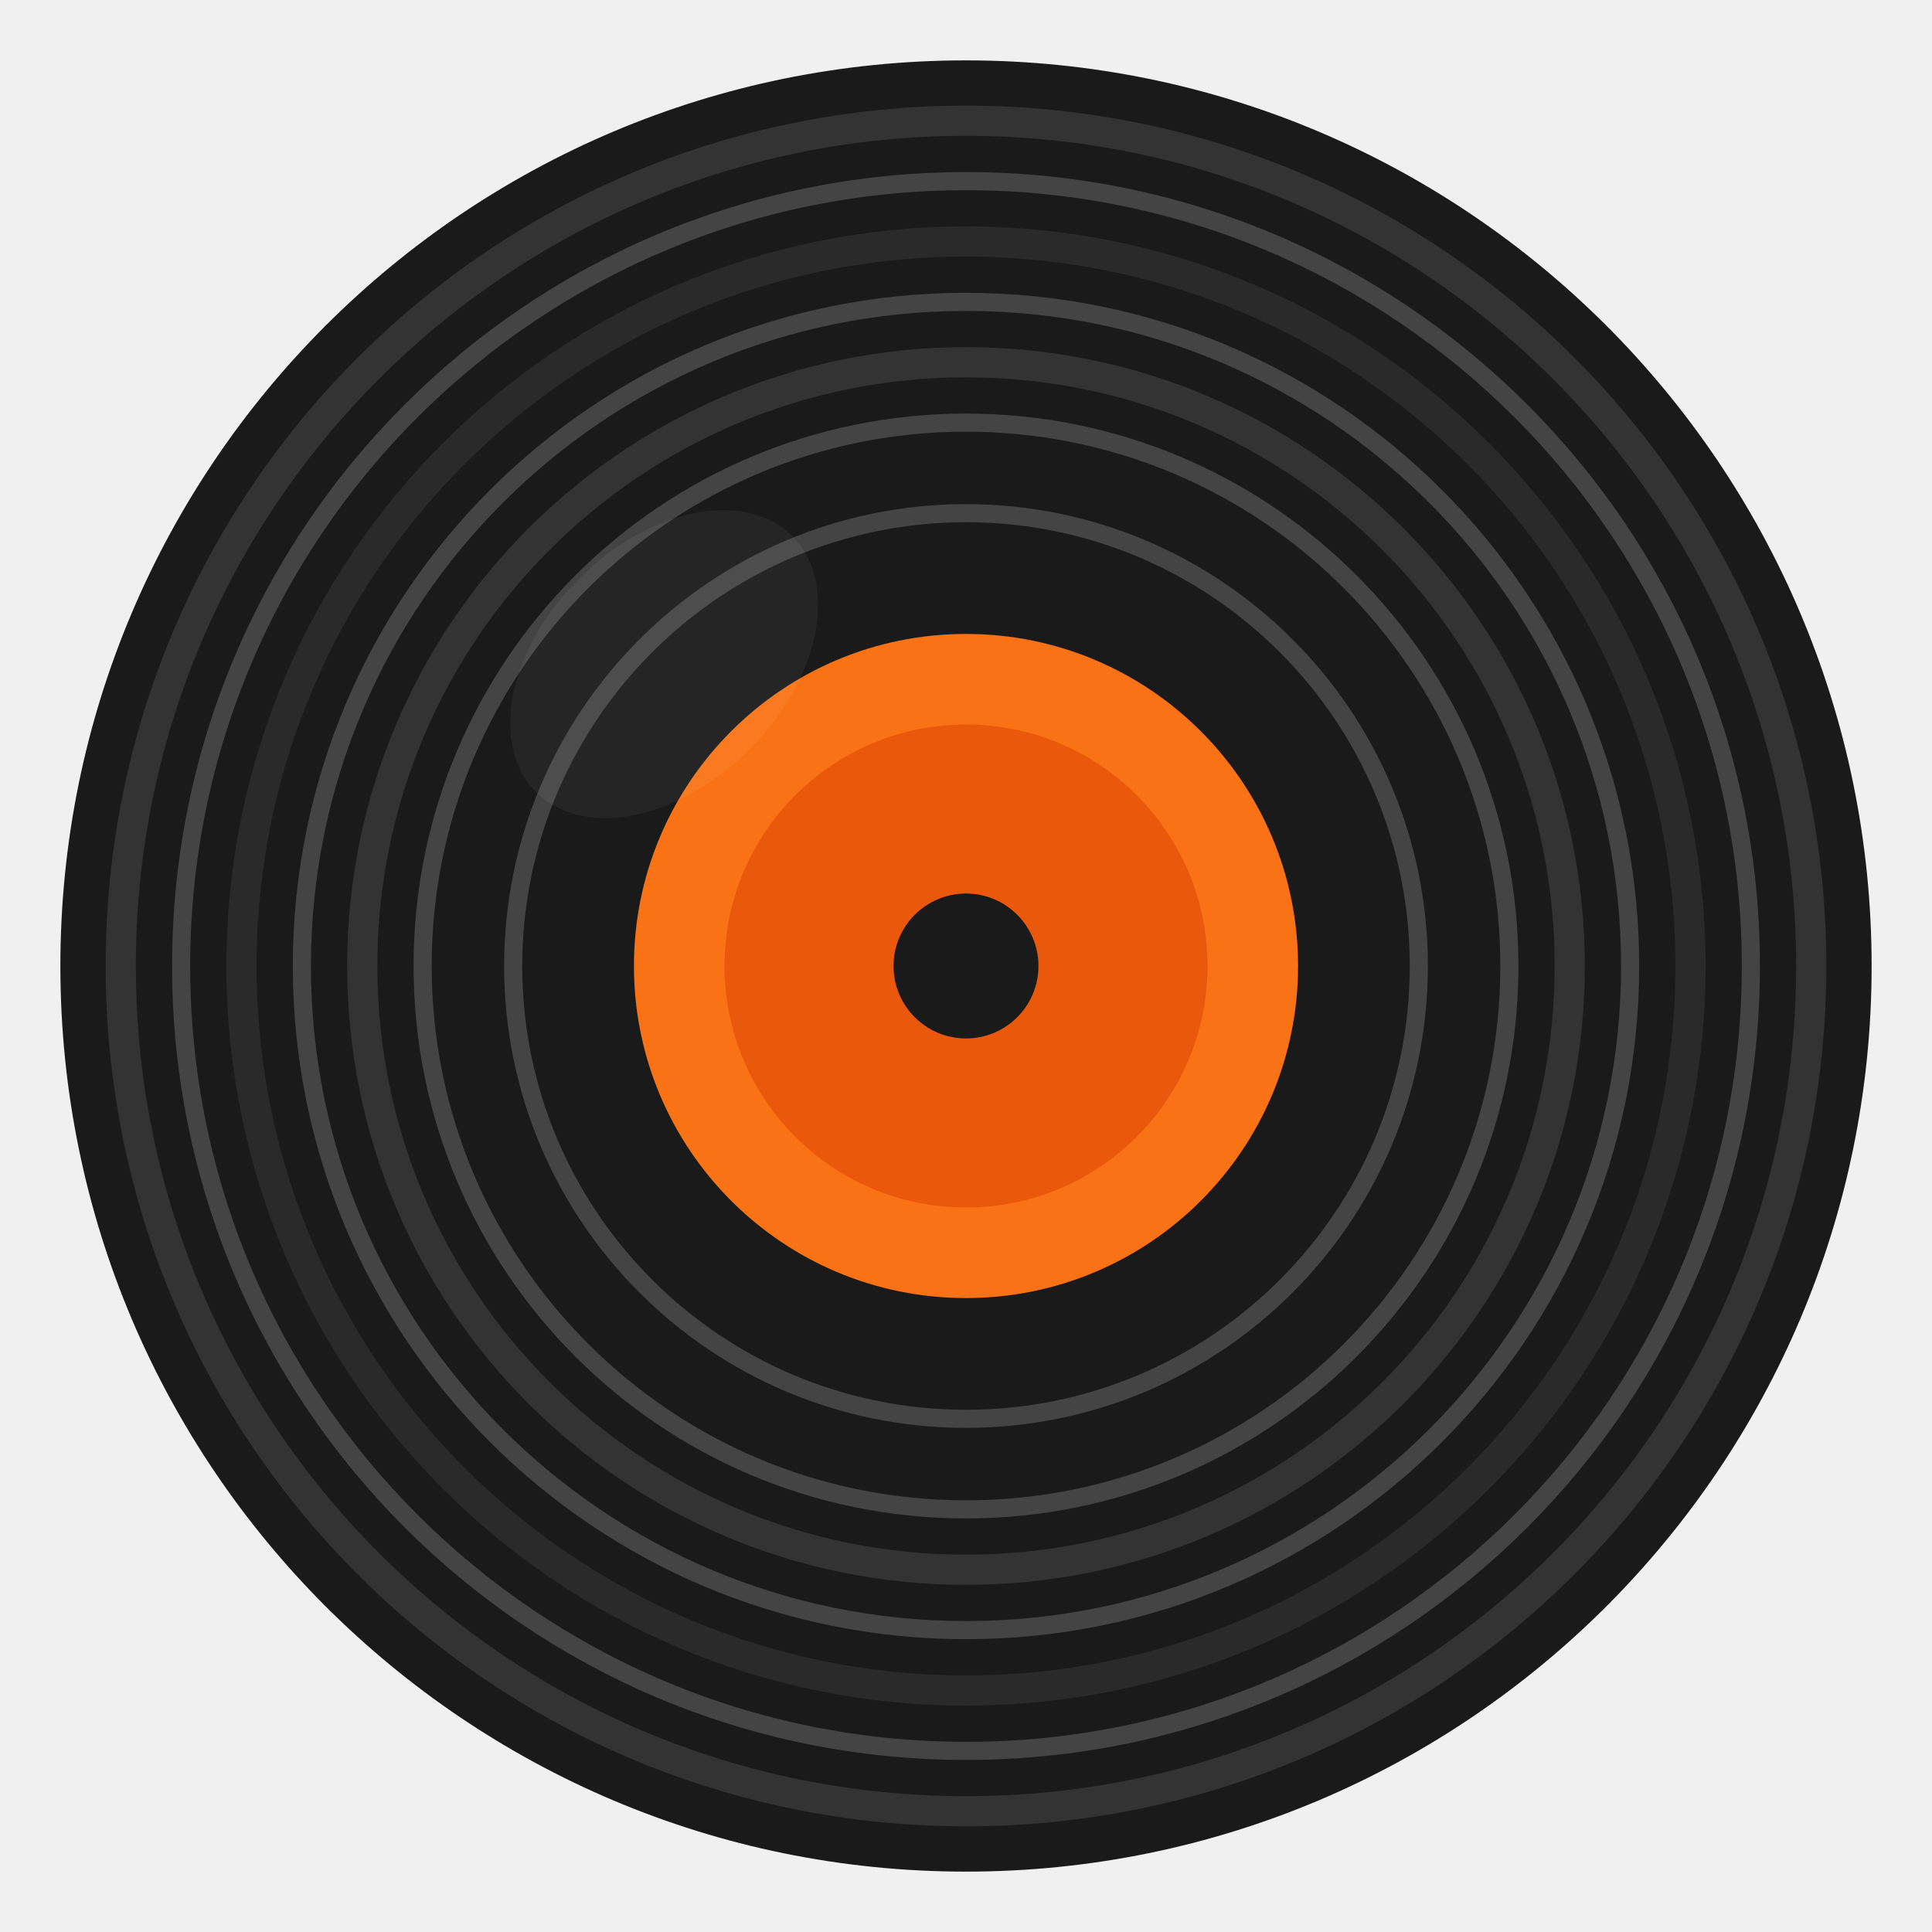
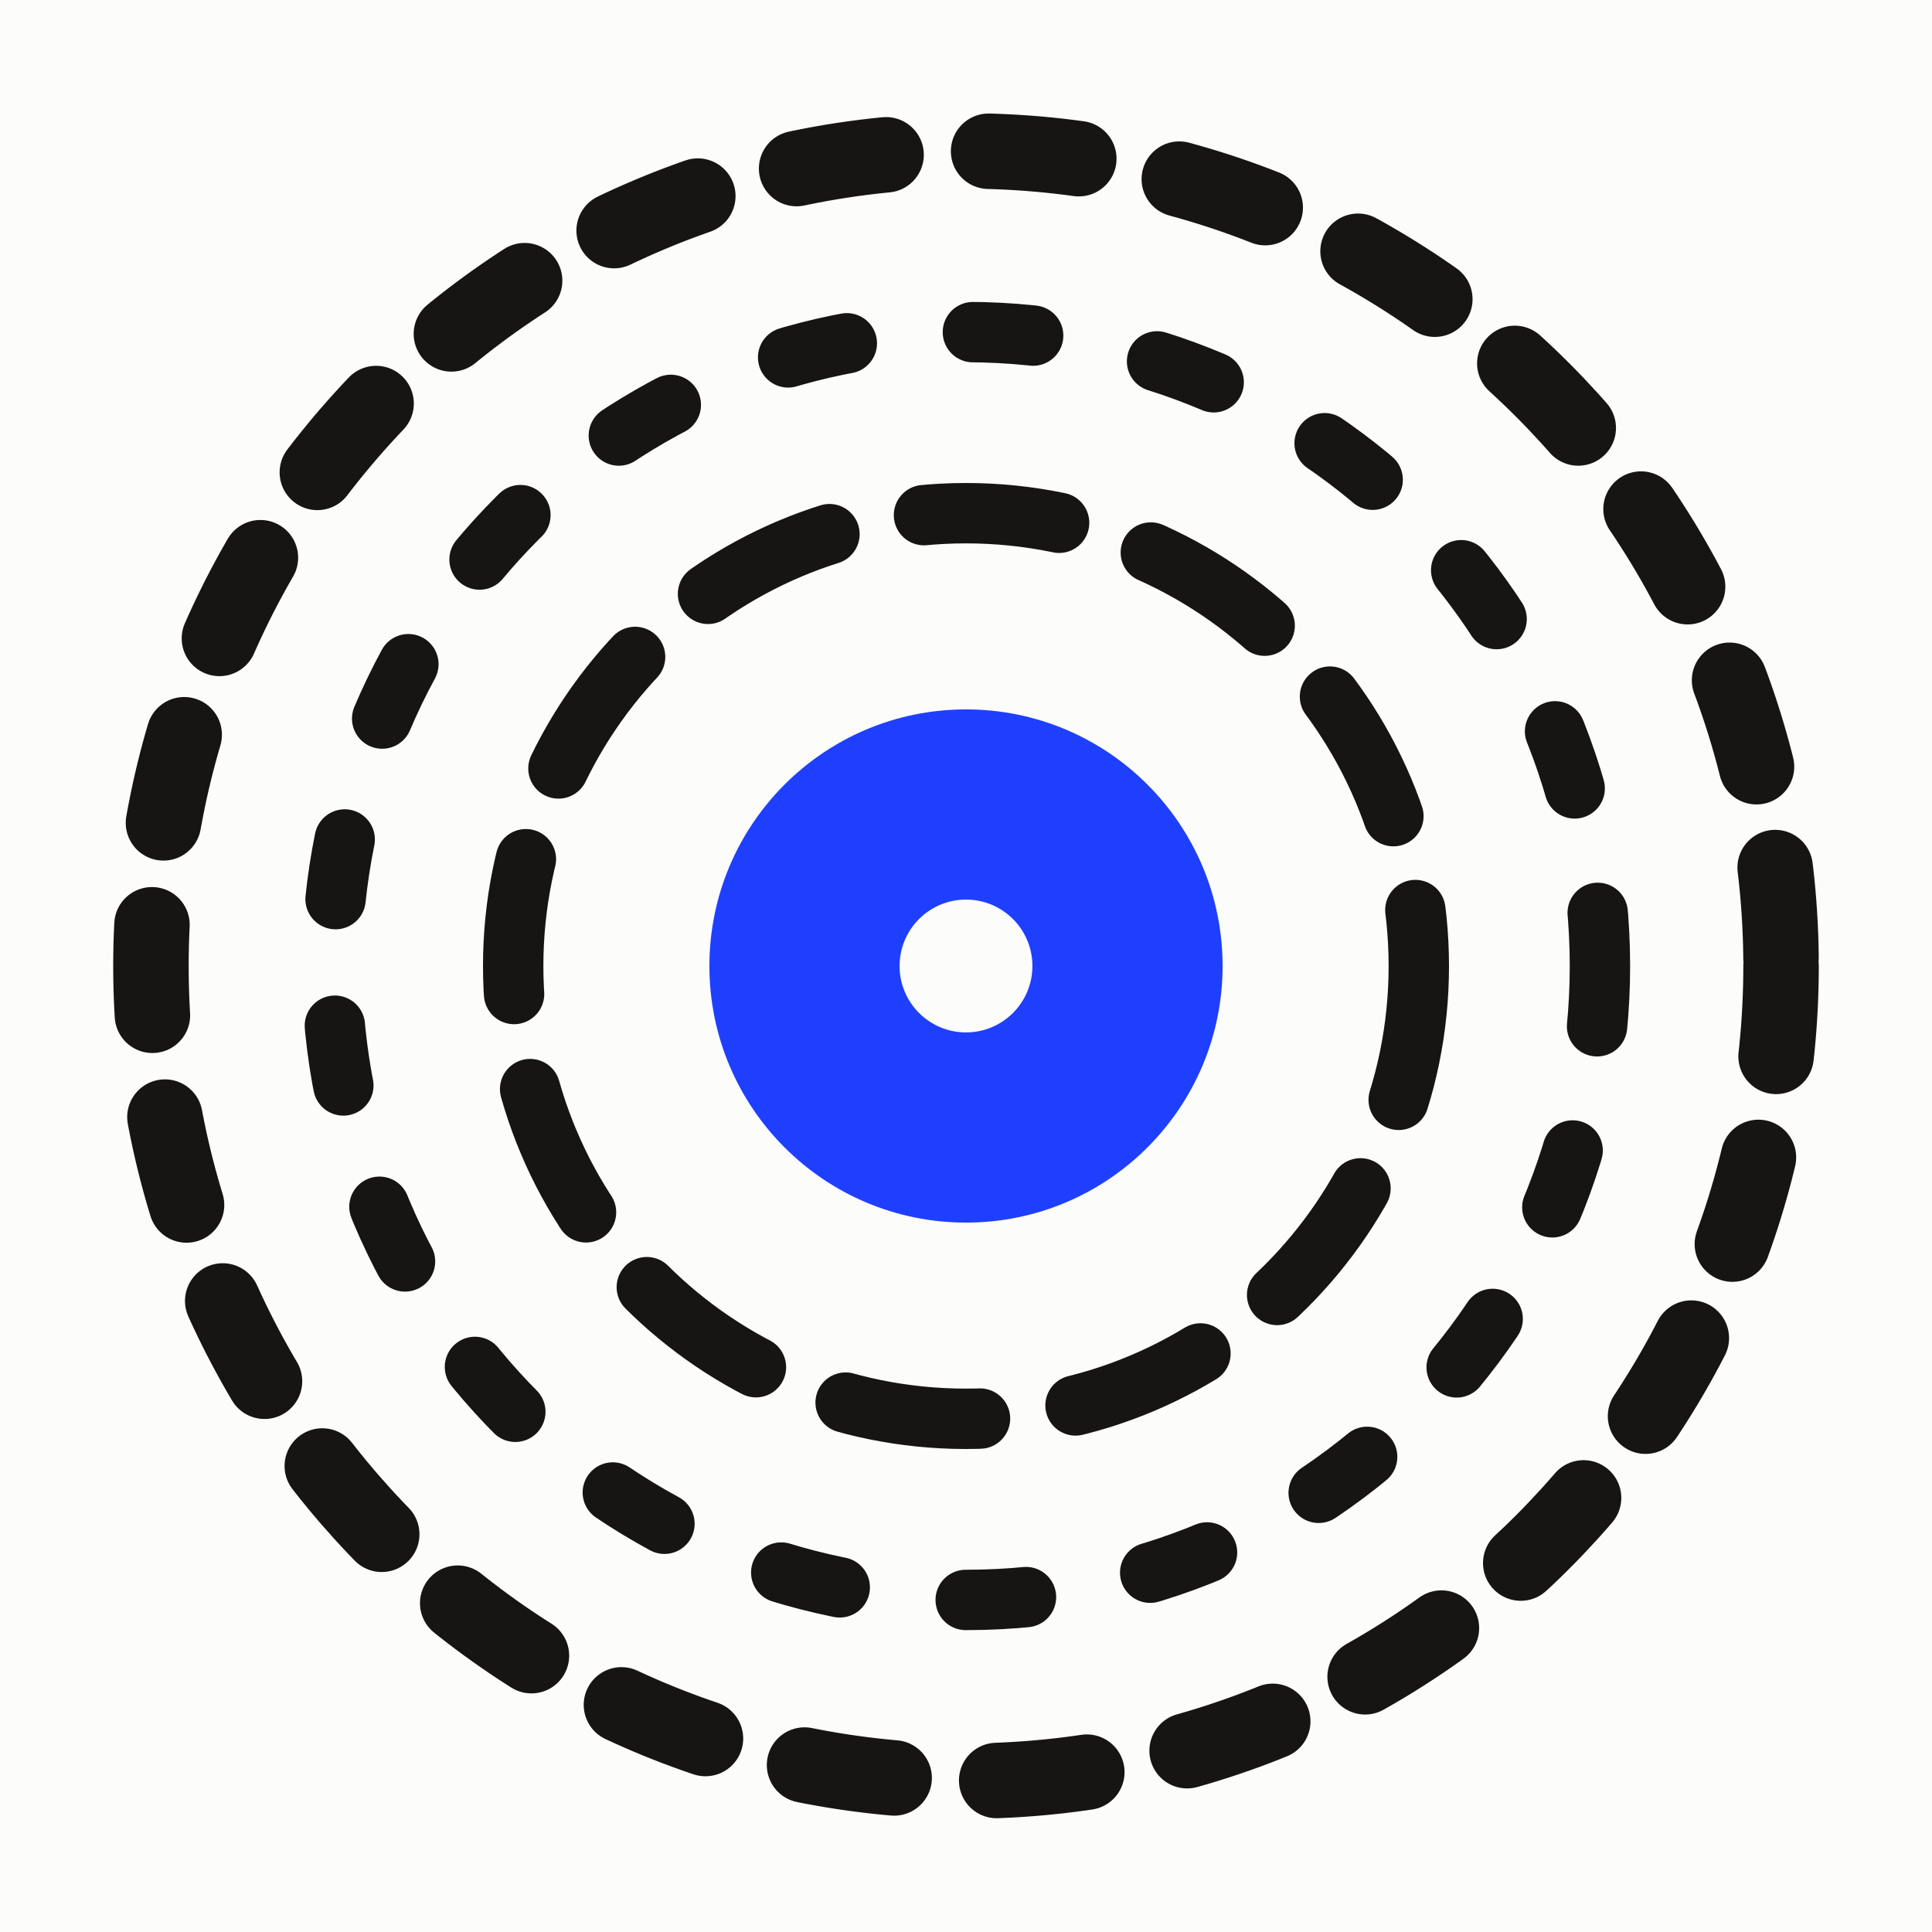
- <svg xmlns="http://www.w3.org/2000/svg" width="32" height="32" viewBox="0 0 32 32">
-   <circle cx="16" cy="16" r="15" fill="#1a1a1a" />
-   <circle cx="16" cy="16" r="14" fill="none" stroke="#333" stroke-width="0.5" />
-   <circle cx="16" cy="16" r="12" fill="none" stroke="#2a2a2a" stroke-width="0.5" />
-   <circle cx="16" cy="16" r="10" fill="none" stroke="#333" stroke-width="0.5" />
-   <circle cx="16" cy="16" r="13" fill="none" stroke="#444" stroke-width="0.3" />
-   <circle cx="16" cy="16" r="11" fill="none" stroke="#444" stroke-width="0.3" />
-   <circle cx="16" cy="16" r="9" fill="none" stroke="#444" stroke-width="0.3" />
-   <circle cx="16" cy="16" r="7.5" fill="none" stroke="#444" stroke-width="0.3" />
-   <circle cx="16" cy="16" r="5.5" fill="#f97316" />
-   <circle cx="16" cy="16" r="4" fill="#ea580c" />
-   <circle cx="16" cy="16" r="1.2" fill="#1a1a1a" />
-   <ellipse cx="11" cy="11" rx="3" ry="2" fill="#fff" opacity="0.05" transform="rotate(-45 11 11)" />
+ <svg xmlns="http://www.w3.org/2000/svg" viewBox="0 0 64 64">
+   <rect width="64" height="64" fill="#fcfcfa" />
+   <g fill="none" stroke="#161513" stroke-linecap="round">
+     <circle cx="32" cy="32" r="27" stroke-width="2.5" stroke-dasharray="3 3.4" />
+     <circle cx="32" cy="32" r="21" stroke-width="2" stroke-dasharray="2 4.2" />
+     <circle cx="32" cy="32" r="15" stroke-width="2" stroke-dasharray="4.5 3.2" />
+   </g>
+   <circle cx="32" cy="32" r="8.5" fill="#1f3fff" />
+   <circle cx="32" cy="32" r="2.2" fill="#fcfcfa" />
</svg>
